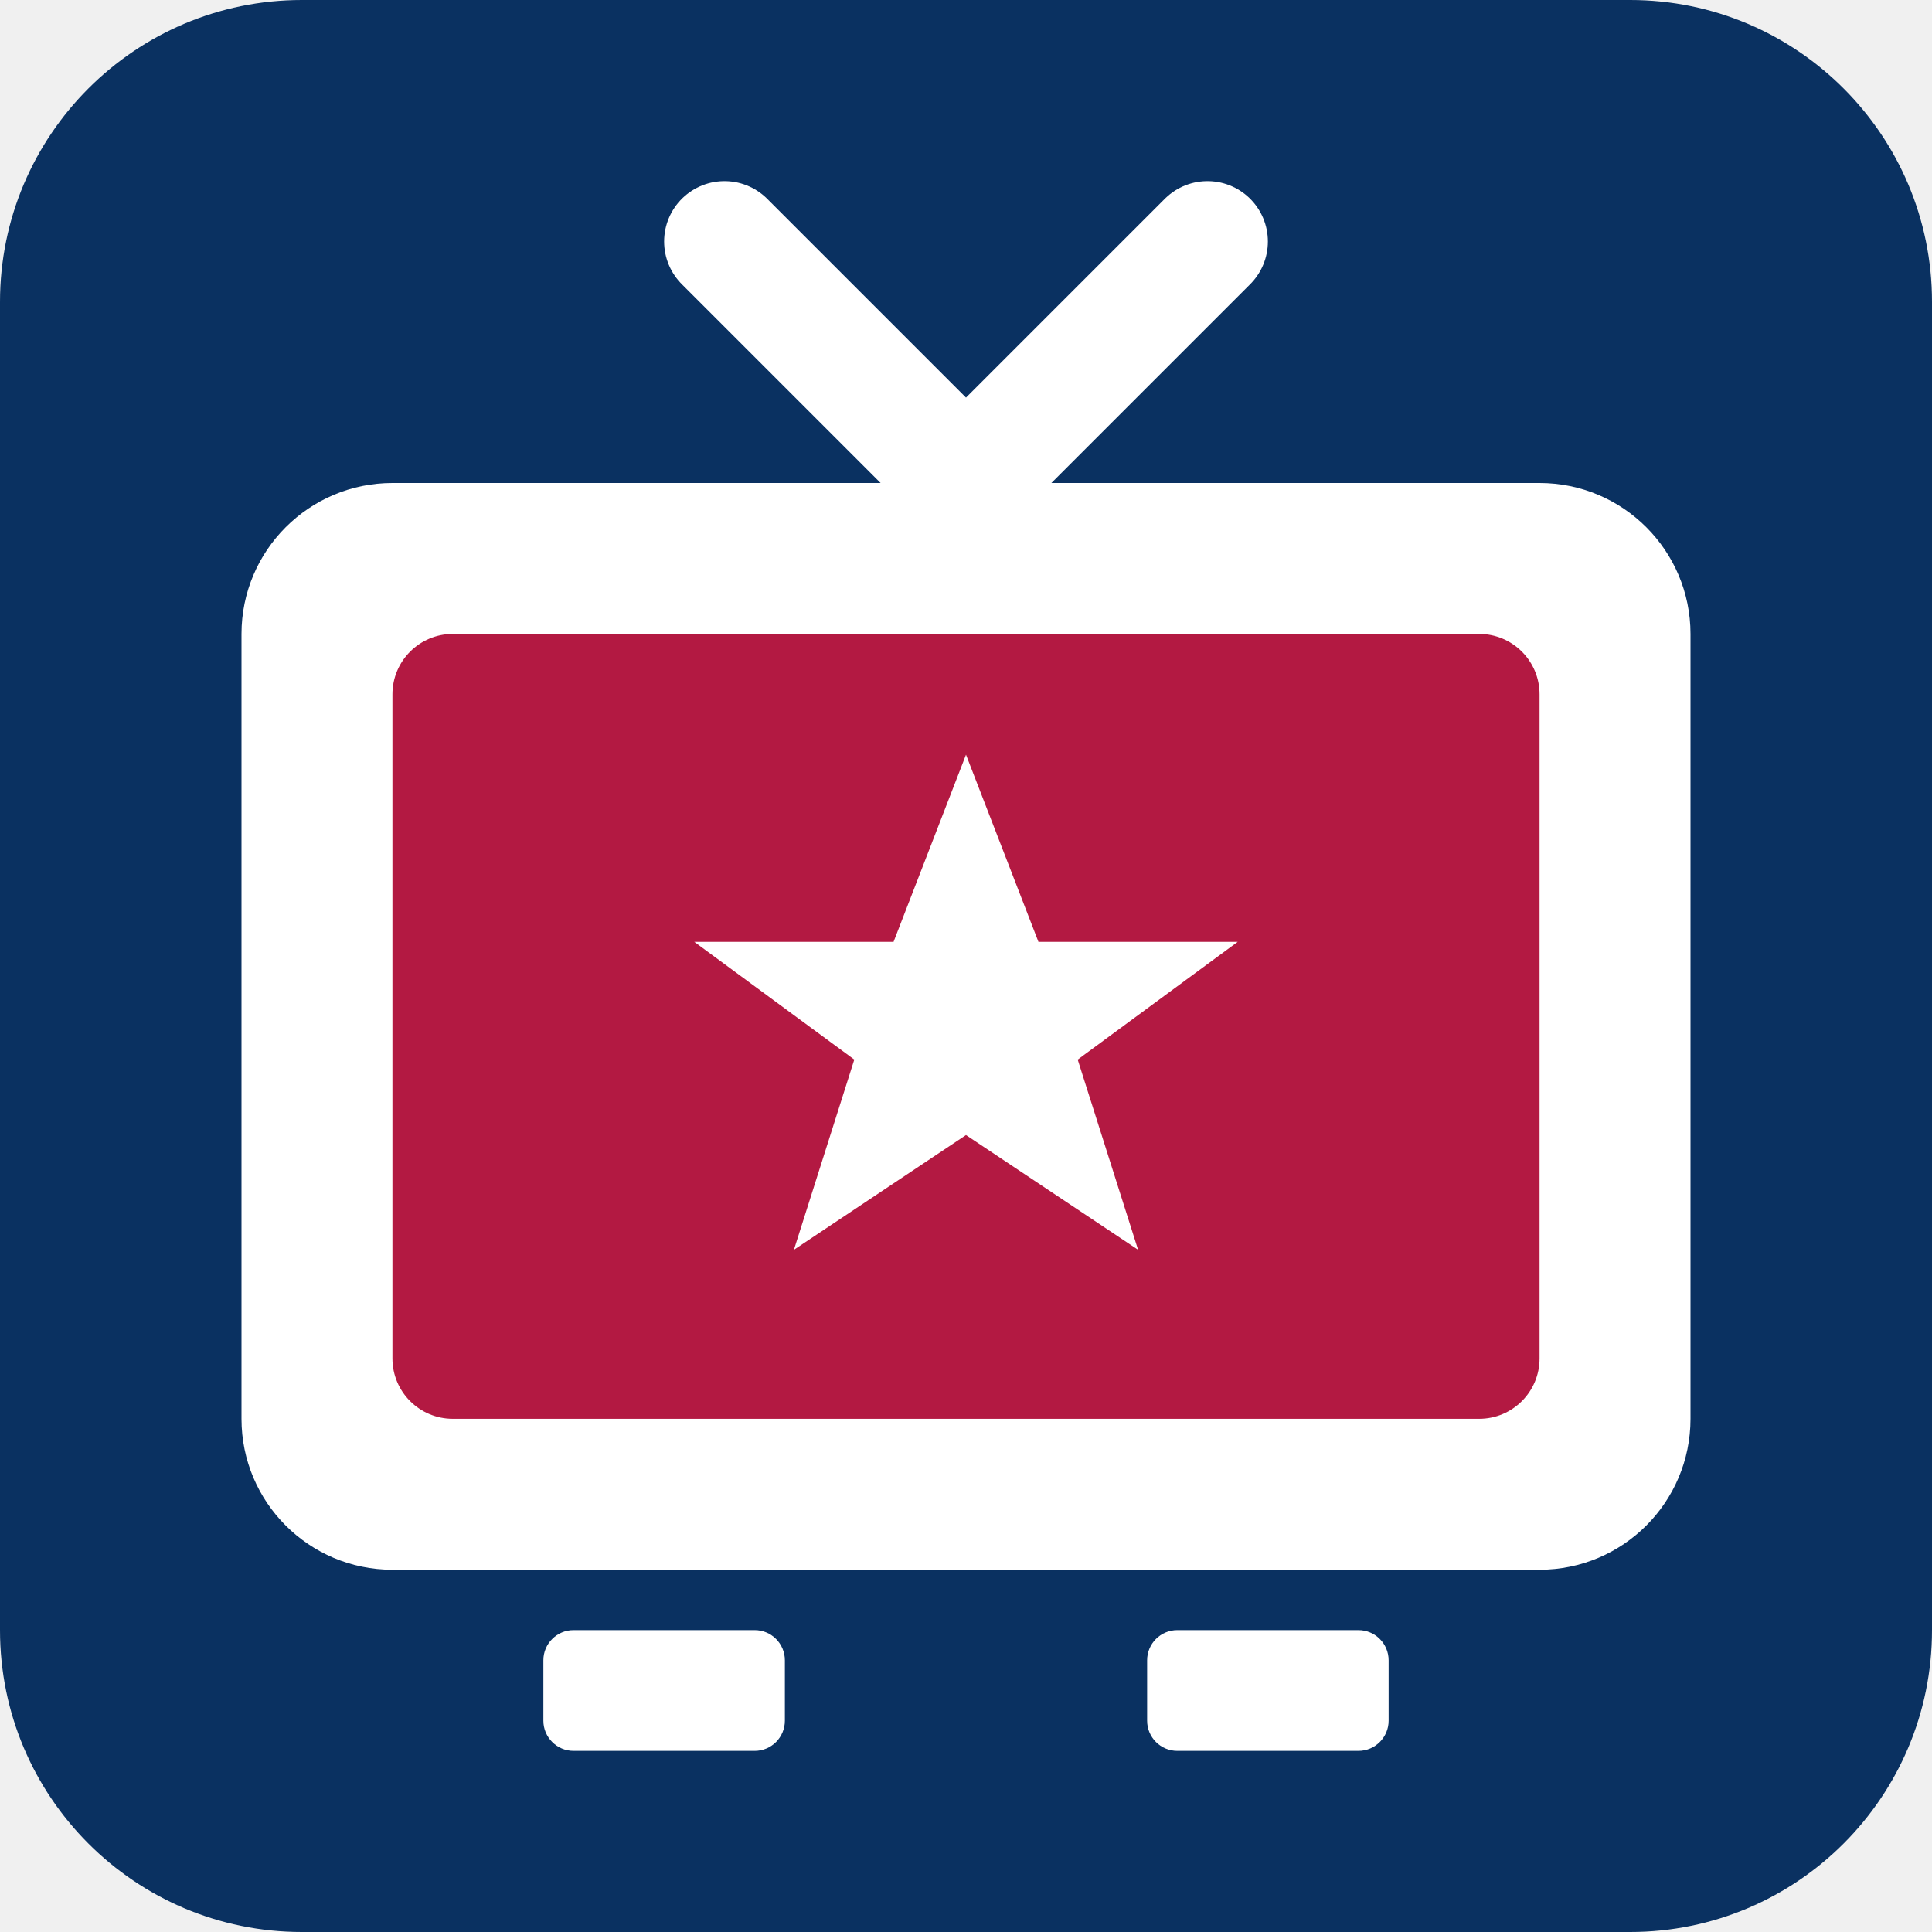
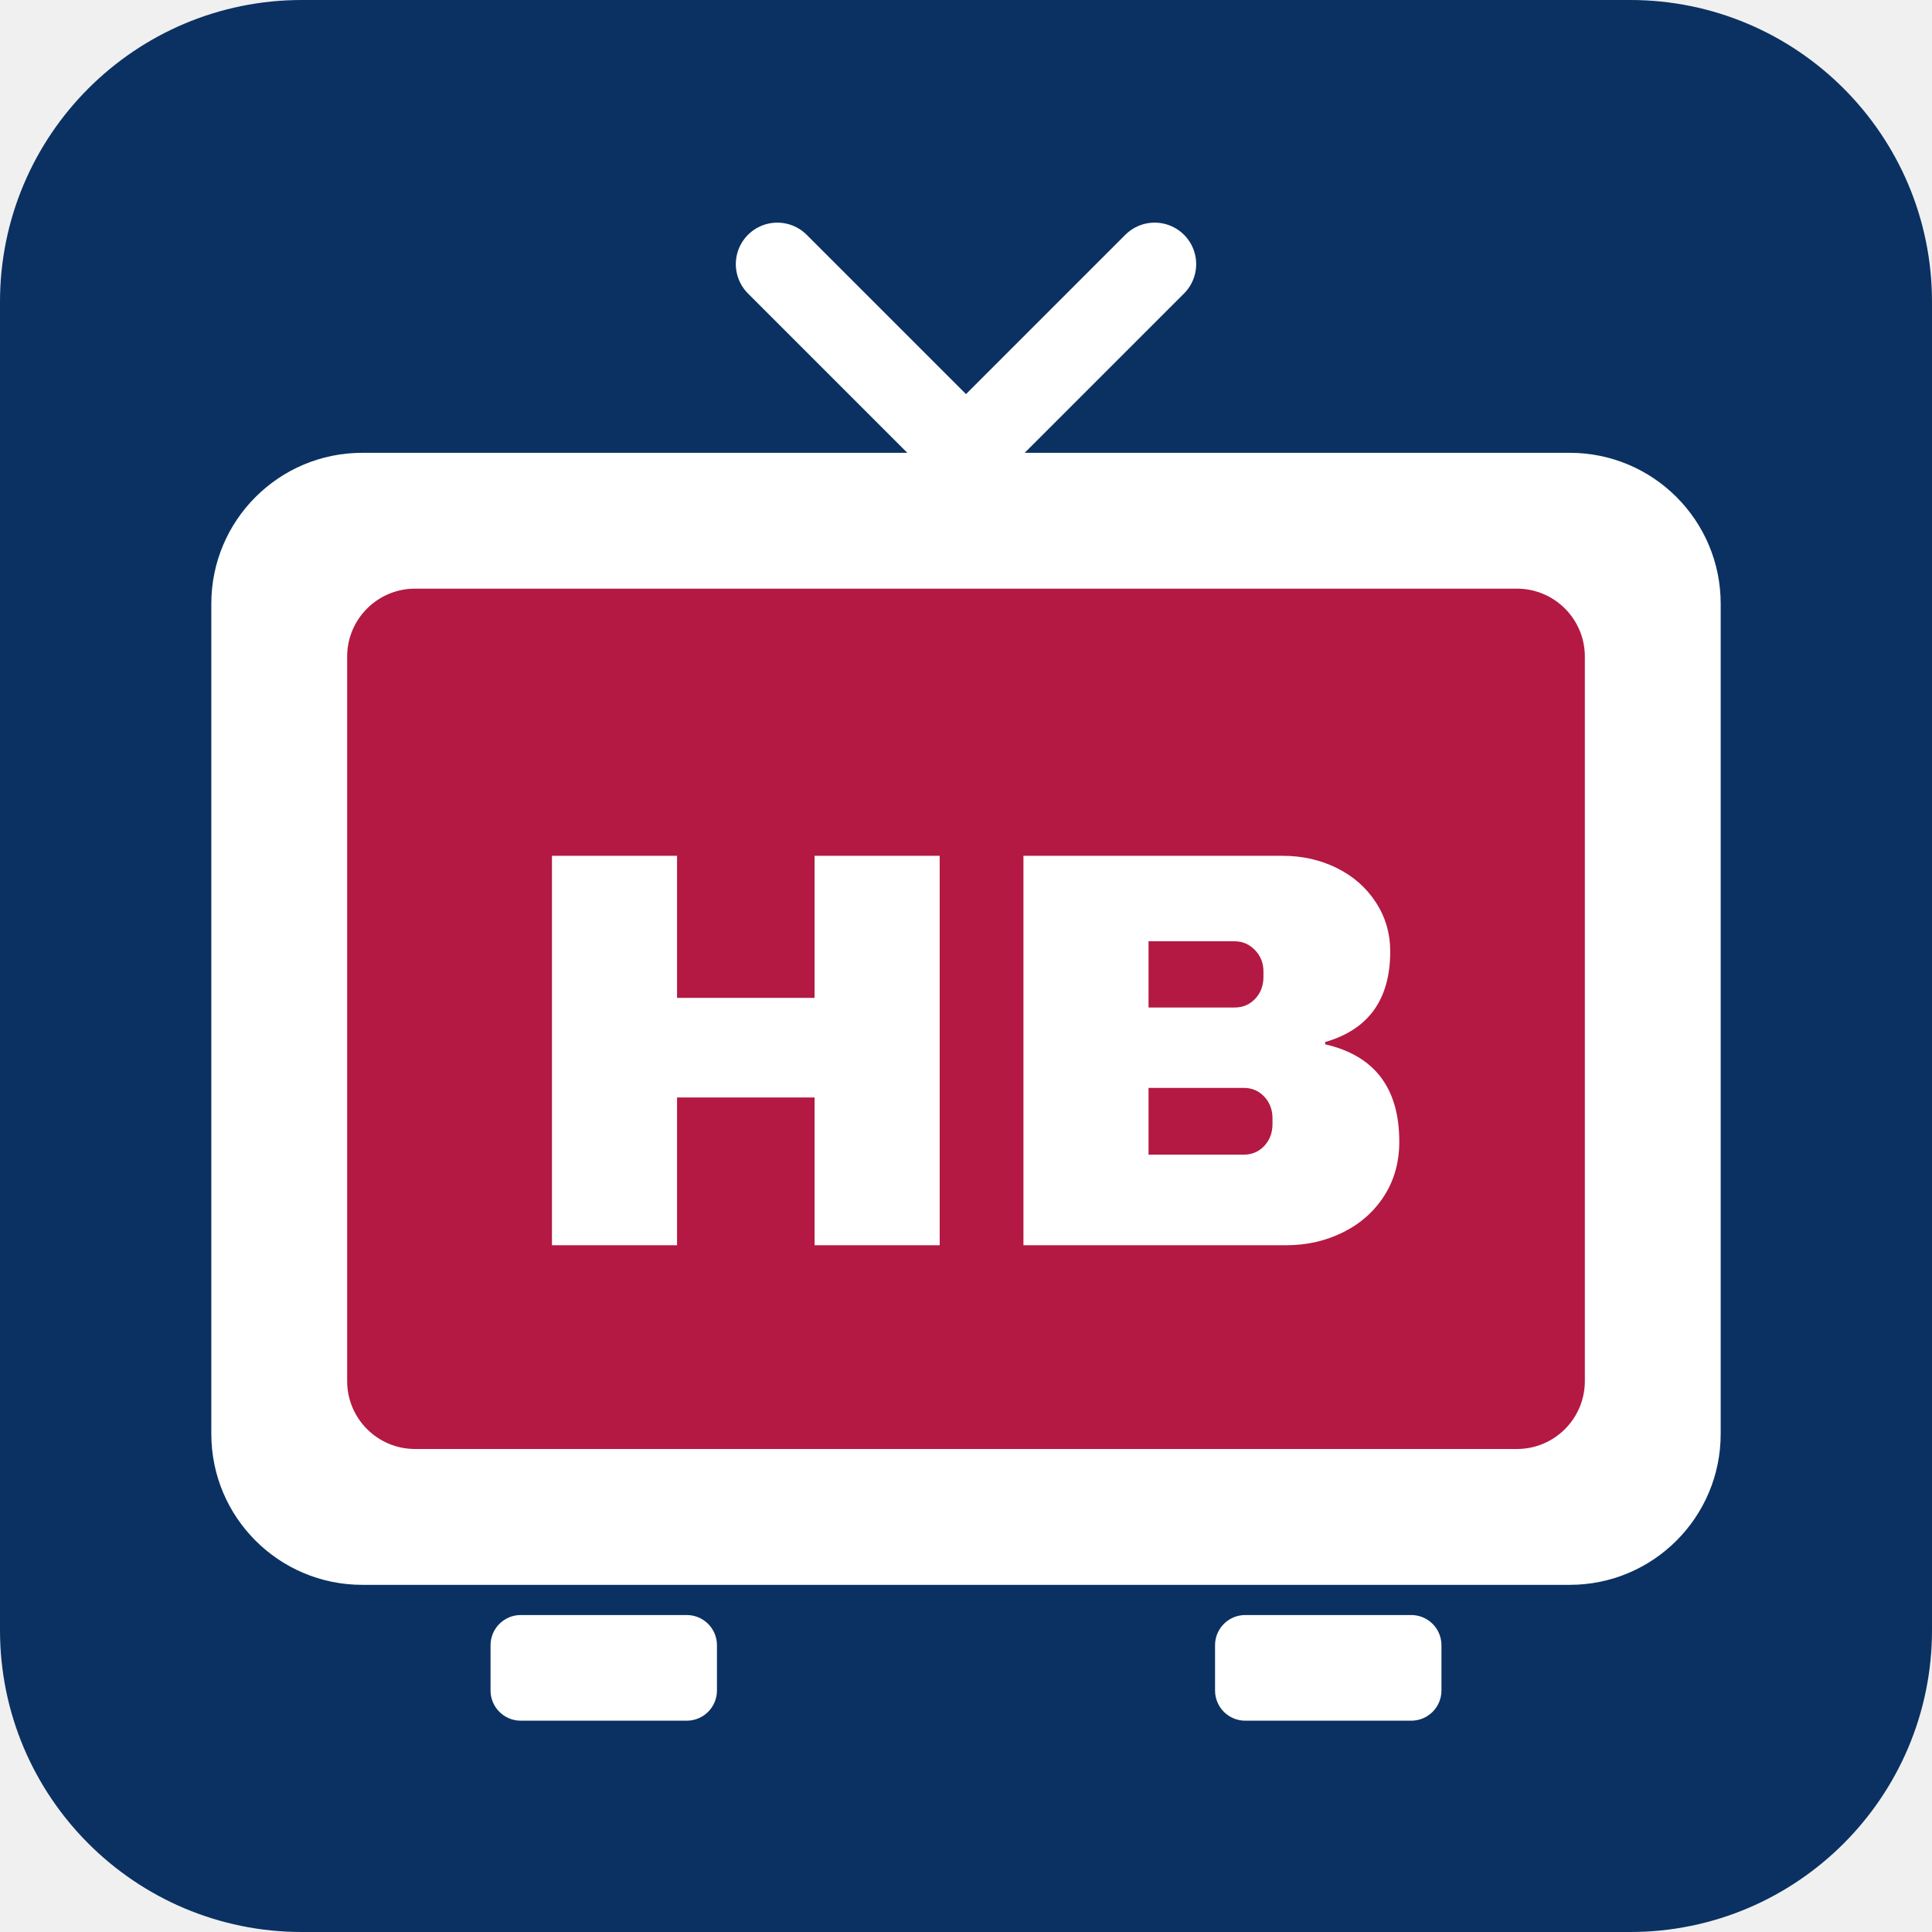
- <svg xmlns="http://www.w3.org/2000/svg" viewBox="0 0 64 64">
-   <rect width="64" height="64" rx="10" fill="#0a3161" />
-   <path d="M24 8 L32 16 L40 8" fill="none" stroke="#ffffff" stroke-width="4" stroke-linecap="round" stroke-linejoin="round" />
-   <rect x="8" y="16" width="48" height="36" rx="5" fill="#ffffff" />
-   <rect x="13" y="21" width="38" height="26" rx="2" fill="#b31942" />
-   <polygon points="32,25 34.4,31.2 41,31.2 35.7,35.1 37.7,41.4 32,37.6 26.3,41.4 28.3,35.1 23,31.2 29.6,31.2" fill="#ffffff" />
-   <rect x="18" y="54" width="8" height="4" rx="1" fill="#ffffff" />
-   <rect x="38" y="54" width="8" height="4" rx="1" fill="#ffffff" />
+ <svg xmlns="http://www.w3.org/2000/svg" viewBox="0 0 512 512">
+   <rect width="512" height="512" rx="80" fill="#0a3161" />
+   <path d="M206 70 L256 120 L306 70" stroke="#ffffff" stroke-width="22" fill="none" stroke-linecap="round" stroke-linejoin="round" />
+   <rect x="56" y="120" width="400" height="300" rx="40" fill="#ffffff" />
+   <rect x="92" y="156" width="328" height="228" rx="18" fill="#b31942" />
+   <path d="M215.875 330.0V290.85H179.425V330.0H146.275V226.8H179.425V264.45H215.875V226.8H249.025V330.0ZM368.425 252.15Q368.425 271.2 351.175 276.15V276.75Q370.825 281.25 370.825 302.55Q370.825 310.65 366.85 316.875Q362.875 323.1 355.975 326.55Q349.075 330.0 340.825 330.0H271.225V226.8H339.925Q347.725 226.8 354.25 230.025Q360.775 233.25 364.6 239.1Q368.425 244.95 368.425 252.15ZM304.375 267.0H327.175Q330.475 267.0 332.65 264.675Q334.825 262.35 334.825 258.9V257.4Q334.825 254.1 332.575 251.775Q330.325 249.45 327.175 249.45H304.375ZM304.375 306.0H329.575Q332.875 306.0 335.05 303.675Q337.225 301.35 337.225 297.9V296.4Q337.225 292.95 335.05 290.625Q332.875 288.3 329.575 288.3H304.375Z" fill="#ffffff" />
+   <rect x="130" y="428" width="60" height="28" rx="8" fill="#ffffff" />
+   <rect x="322" y="428" width="60" height="28" rx="8" fill="#ffffff" />
</svg>
